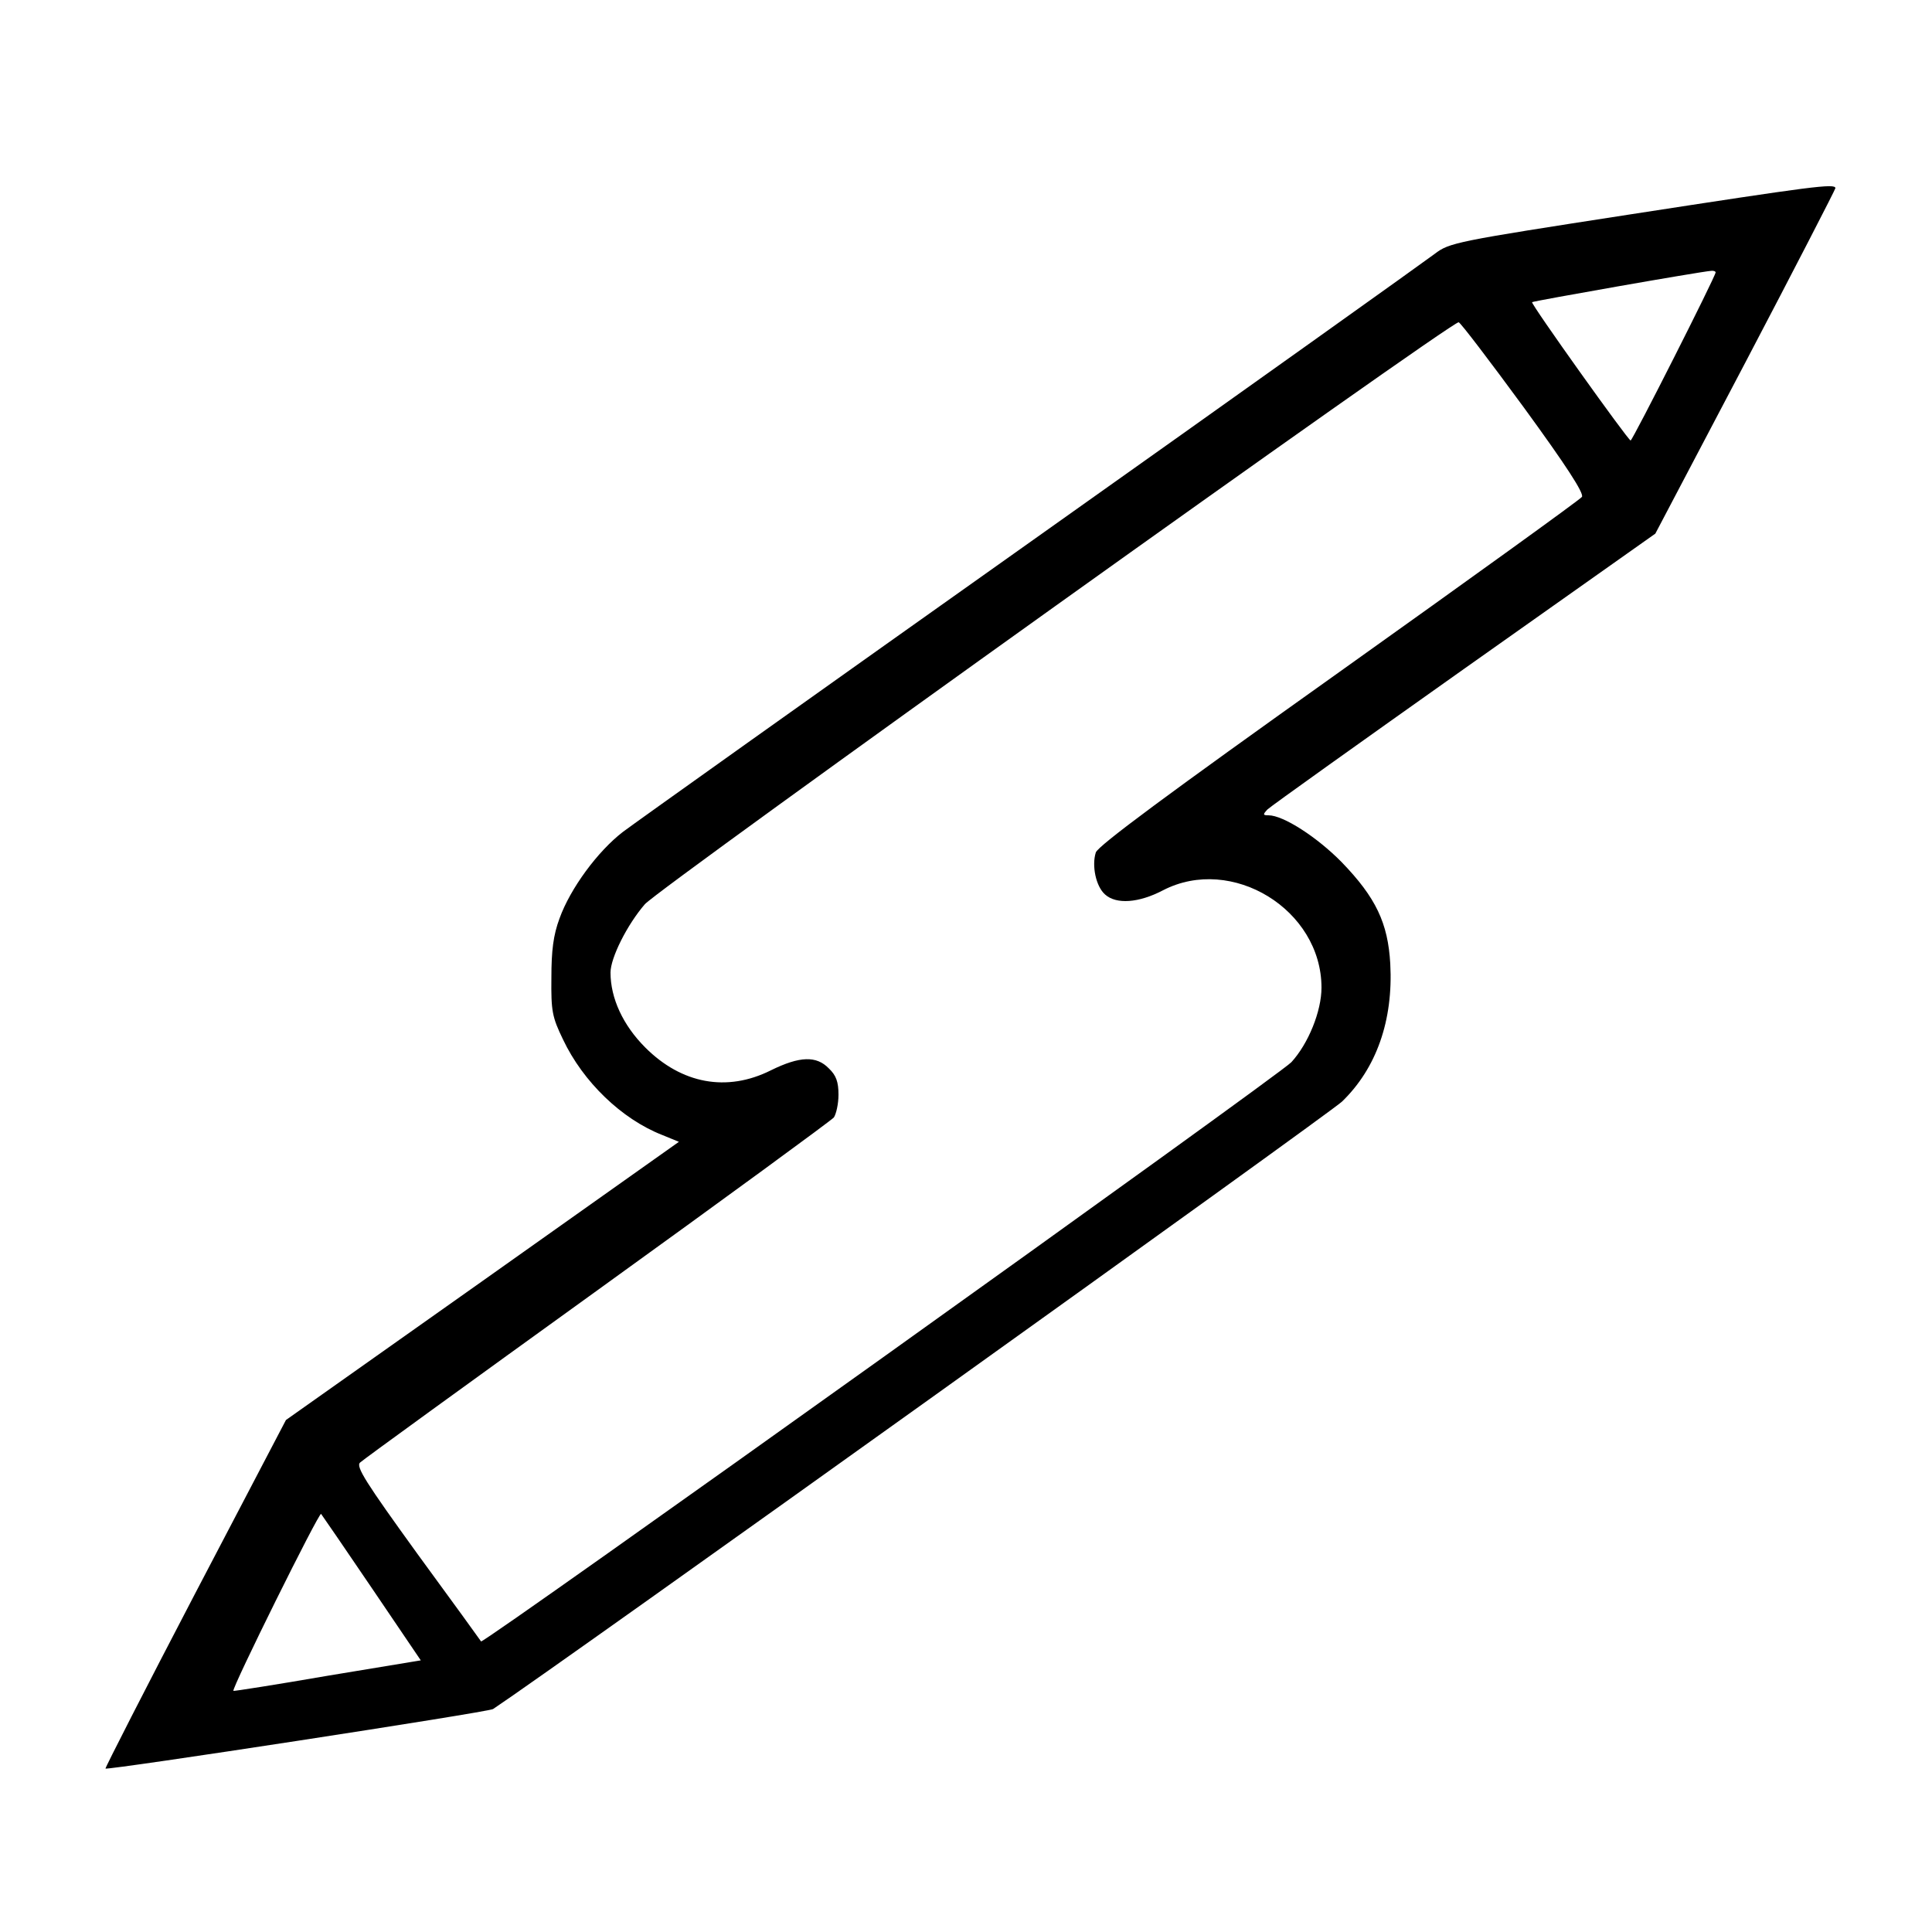
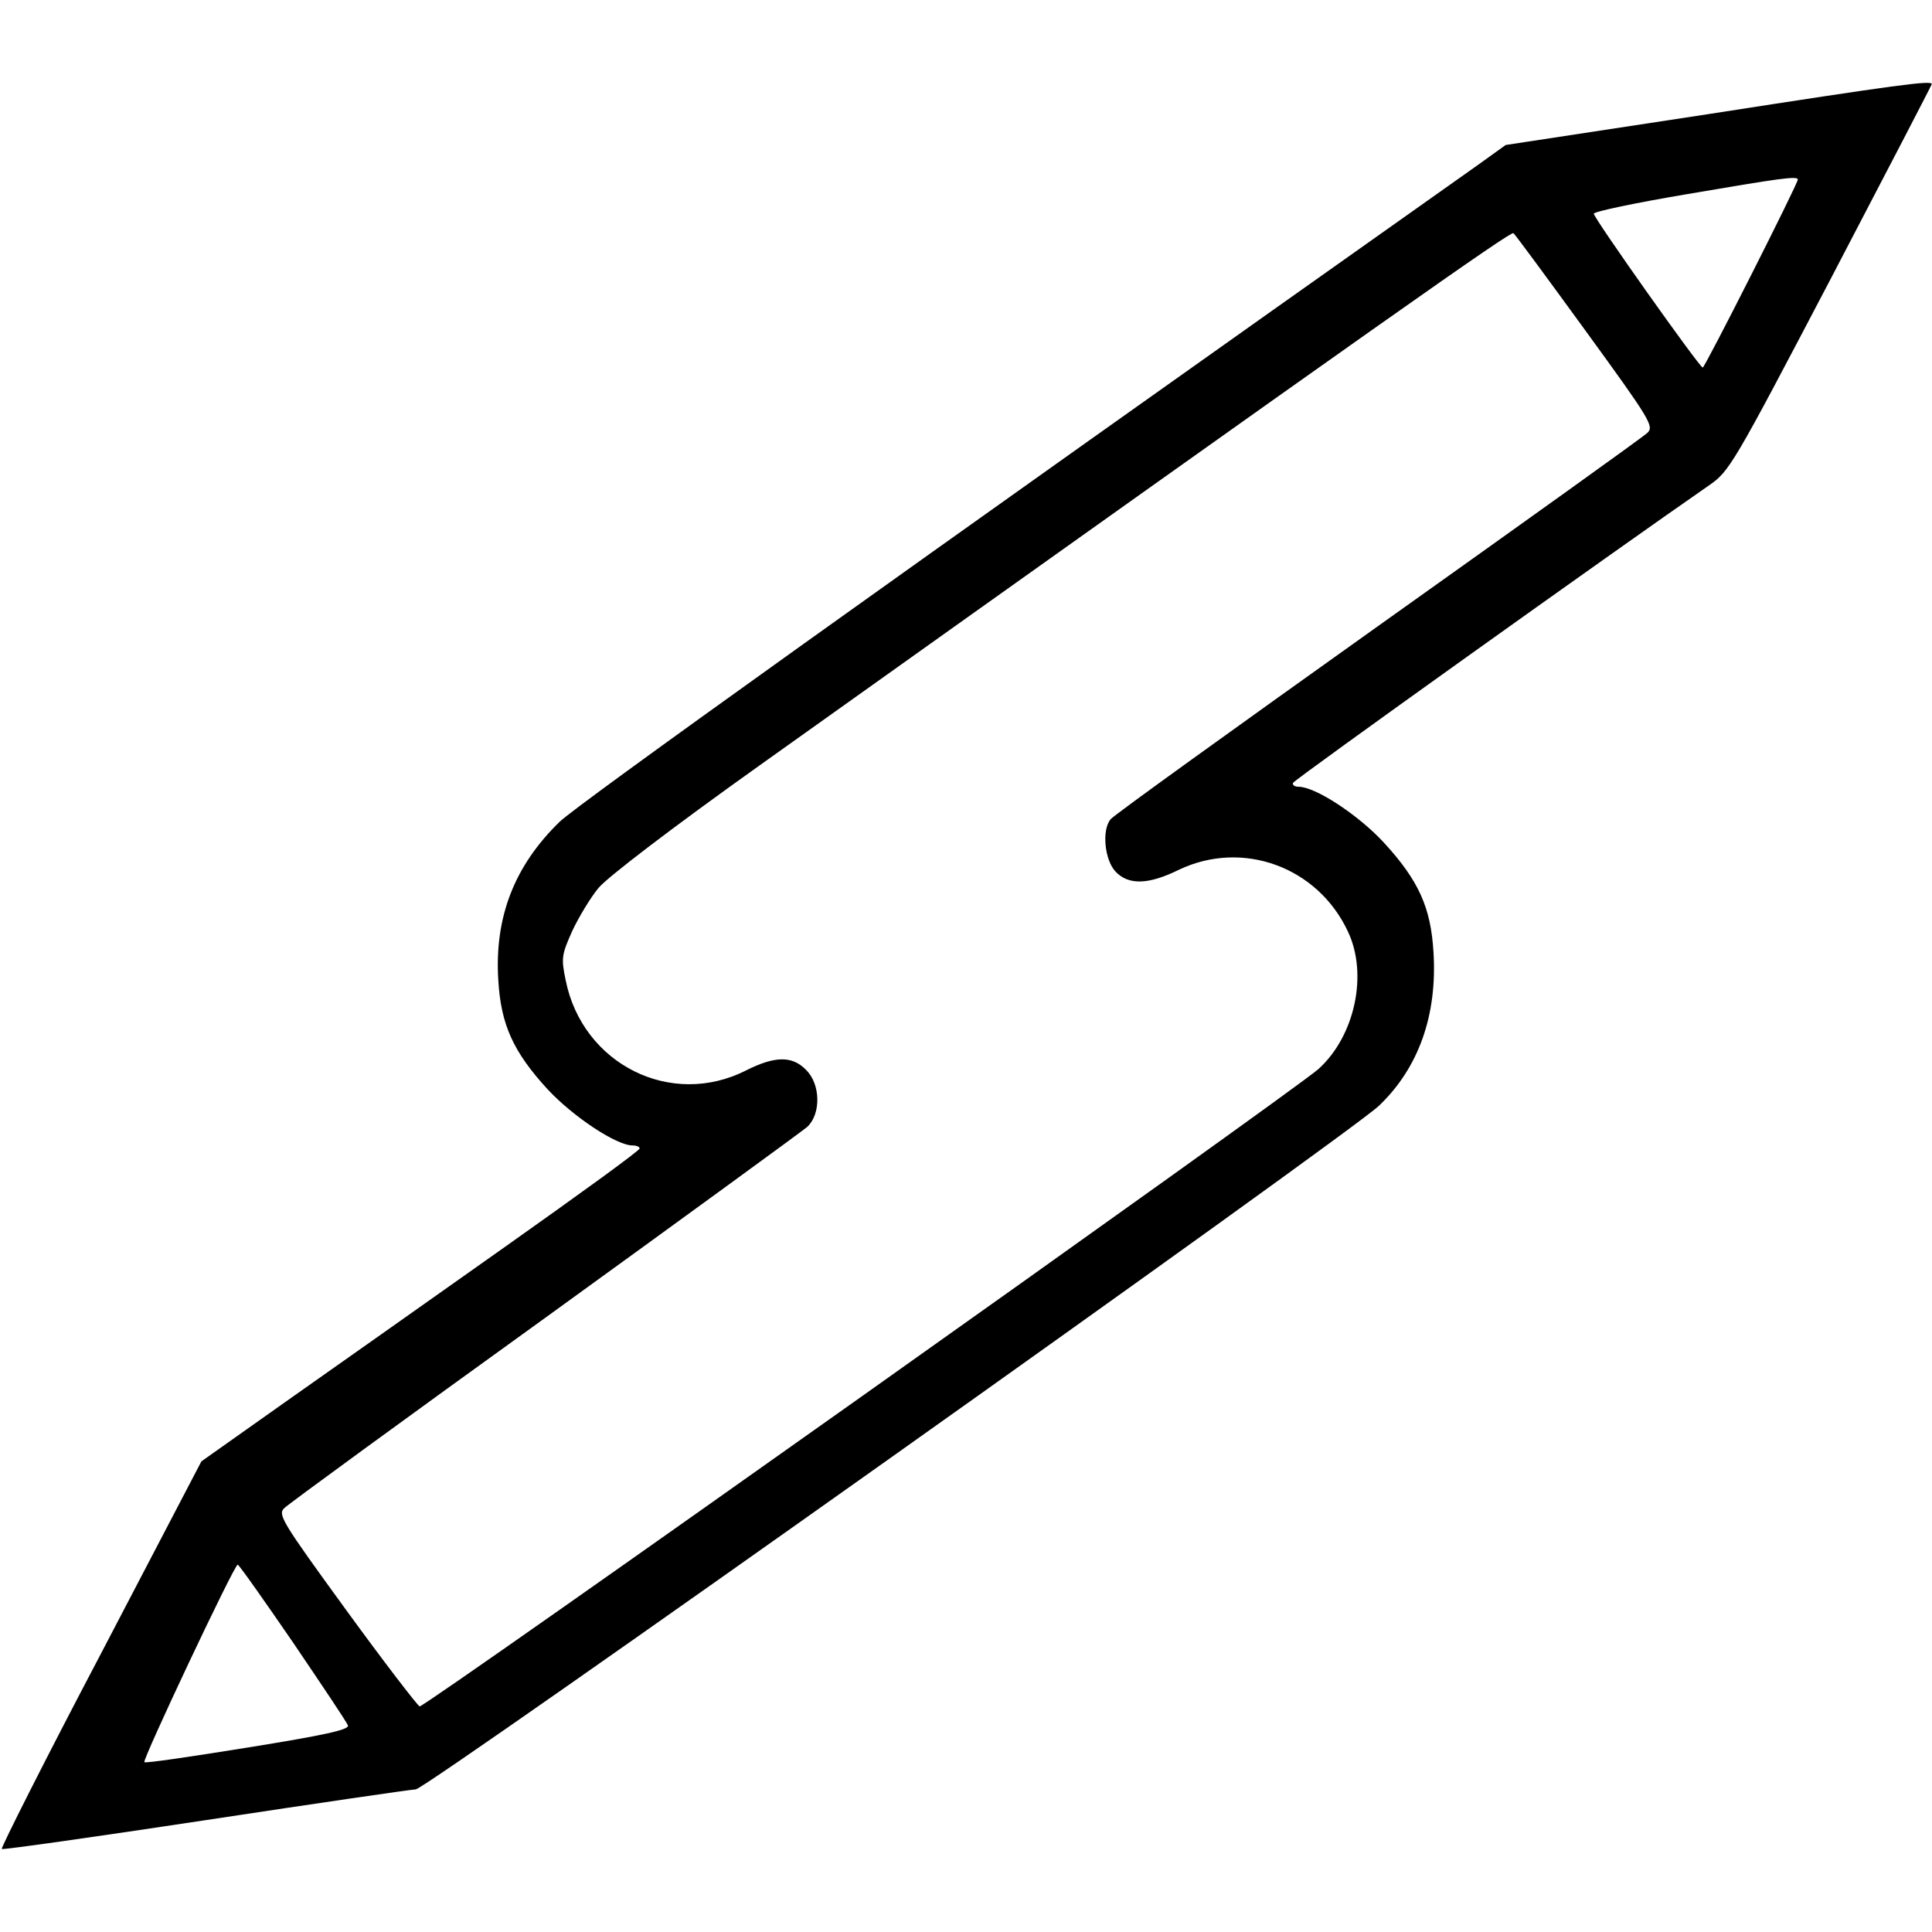
<svg xmlns="http://www.w3.org/2000/svg" version="1.0" width="16pt" height="16pt" viewBox="0 0 16 16" preserveAspectRatio="xMidYMid meet">
-   <g transform="translate(0,16) scale(0.0032,-0.0032)" fill="#000000" stroke="none">
-     <path d="M4218 4445 c-453 -70 -467 -73 -505 -102 -21 -16 -490 -351 -1043 -743 -553 -392 -1029 -731 -1058 -753 -65 -50 -136 -146 -164 -224 -16 -43 -21 -83 -21 -153 -1 -87 2 -102 30 -160 52 -110 152 -206 256 -247 l44 -18 -508 -360 -509 -360 -235 -449 c-129 -247 -233 -451 -232 -453 6 -5 991 146 1003 154 163 108 2163 1540 2197 1572 89 86 133 210 125 357 -6 105 -37 171 -126 263 -64 65 -151 121 -189 121 -15 0 -15 2 -3 15 8 8 238 172 509 364 l495 350 233 443 c128 244 232 446 233 451 0 13 -59 5 -532 -68z m222 -150 c0 -10 -215 -435 -220 -435 -7 1 -259 354 -255 358 3 3 435 79 463 81 6 1 12 -1 12 -4z m-496 -350 c110 -151 156 -222 150 -231 -5 -7 -288 -211 -629 -454 -444 -316 -622 -448 -629 -466 -11 -34 0 -88 24 -109 29 -26 87 -22 150 11 178 92 410 -50 410 -252 0 -61 -34 -145 -78 -193 -32 -34 -2091 -1506 -2097 -1499 -1 2 -75 104 -165 227 -133 184 -160 226 -148 236 7 7 283 207 613 445 330 238 606 440 613 448 6 9 12 35 12 59 0 33 -6 50 -25 68 -32 33 -75 32 -150 -5 -114 -57 -231 -35 -325 59 -58 58 -90 128 -90 194 0 38 43 124 89 177 38 43 2089 1510 2106 1506 5 -1 81 -101 169 -221z m-2981 -3056 l126 -186 -242 -40 c-133 -23 -242 -40 -243 -39 -5 6 222 464 227 458 3 -4 63 -91 132 -193z" />
+   <g transform="translate(0,16) scale(0.003579,-0.003579)" fill="#000000" stroke="none">
+     <path d="M3950 4206 l-466 -71 -64 -46 c-1364 -965 -2085 -1481 -2125 -1520 -105 -102 -151 -221 -142 -366 6 -103 34 -166 115 -254 58 -62 158 -129 196 -129 9 0 16 -3 16 -7 0 -5 -141 -107 -312 -228 -171 -121 -399 -282 -507 -358 l-195 -138 -233 -446 c-129 -245 -231 -448 -229 -451 3 -2 216 28 473 67 257 39 476 71 485 71 24 0 2161 1517 2229 1582 92 88 135 210 126 355 -6 103 -34 166 -115 254 -58 63 -158 129 -197 129 -9 0 -15 4 -13 9 2 7 744 537 962 688 48 33 56 47 283 480 128 245 233 447 233 449 0 9 -76 -1 -520 -70z m210 -151 c0 -10 -215 -435 -220 -435 -8 1 -253 347 -252 356 0 5 96 25 214 45 217 37 258 43 258 34z m-491 -350 c149 -205 159 -221 143 -236 -9 -9 -290 -210 -623 -447 -334 -238 -612 -438 -619 -447 -21 -25 -14 -94 11 -121 30 -32 76 -31 147 4 147 70 321 7 391 -143 47 -99 16 -242 -68 -318 -57 -51 -2070 -1479 -2080 -1475 -5 2 -82 102 -170 223 -149 205 -159 221 -143 236 9 9 280 207 602 439 322 233 595 432 608 443 32 30 31 99 -3 132 -32 33 -72 32 -138 -1 -174 -89 -379 14 -418 208 -11 52 -9 60 15 114 15 32 42 77 61 100 21 25 170 139 372 283 1458 1039 1739 1237 1745 1232 4 -3 79 -105 167 -226z m-2991 -3035 c67 -99 125 -185 127 -192 4 -10 -57 -23 -231 -51 -130 -21 -238 -37 -240 -34 -5 5 208 457 216 457 3 0 60 -81 128 -180z" />
  </g>
</svg>
